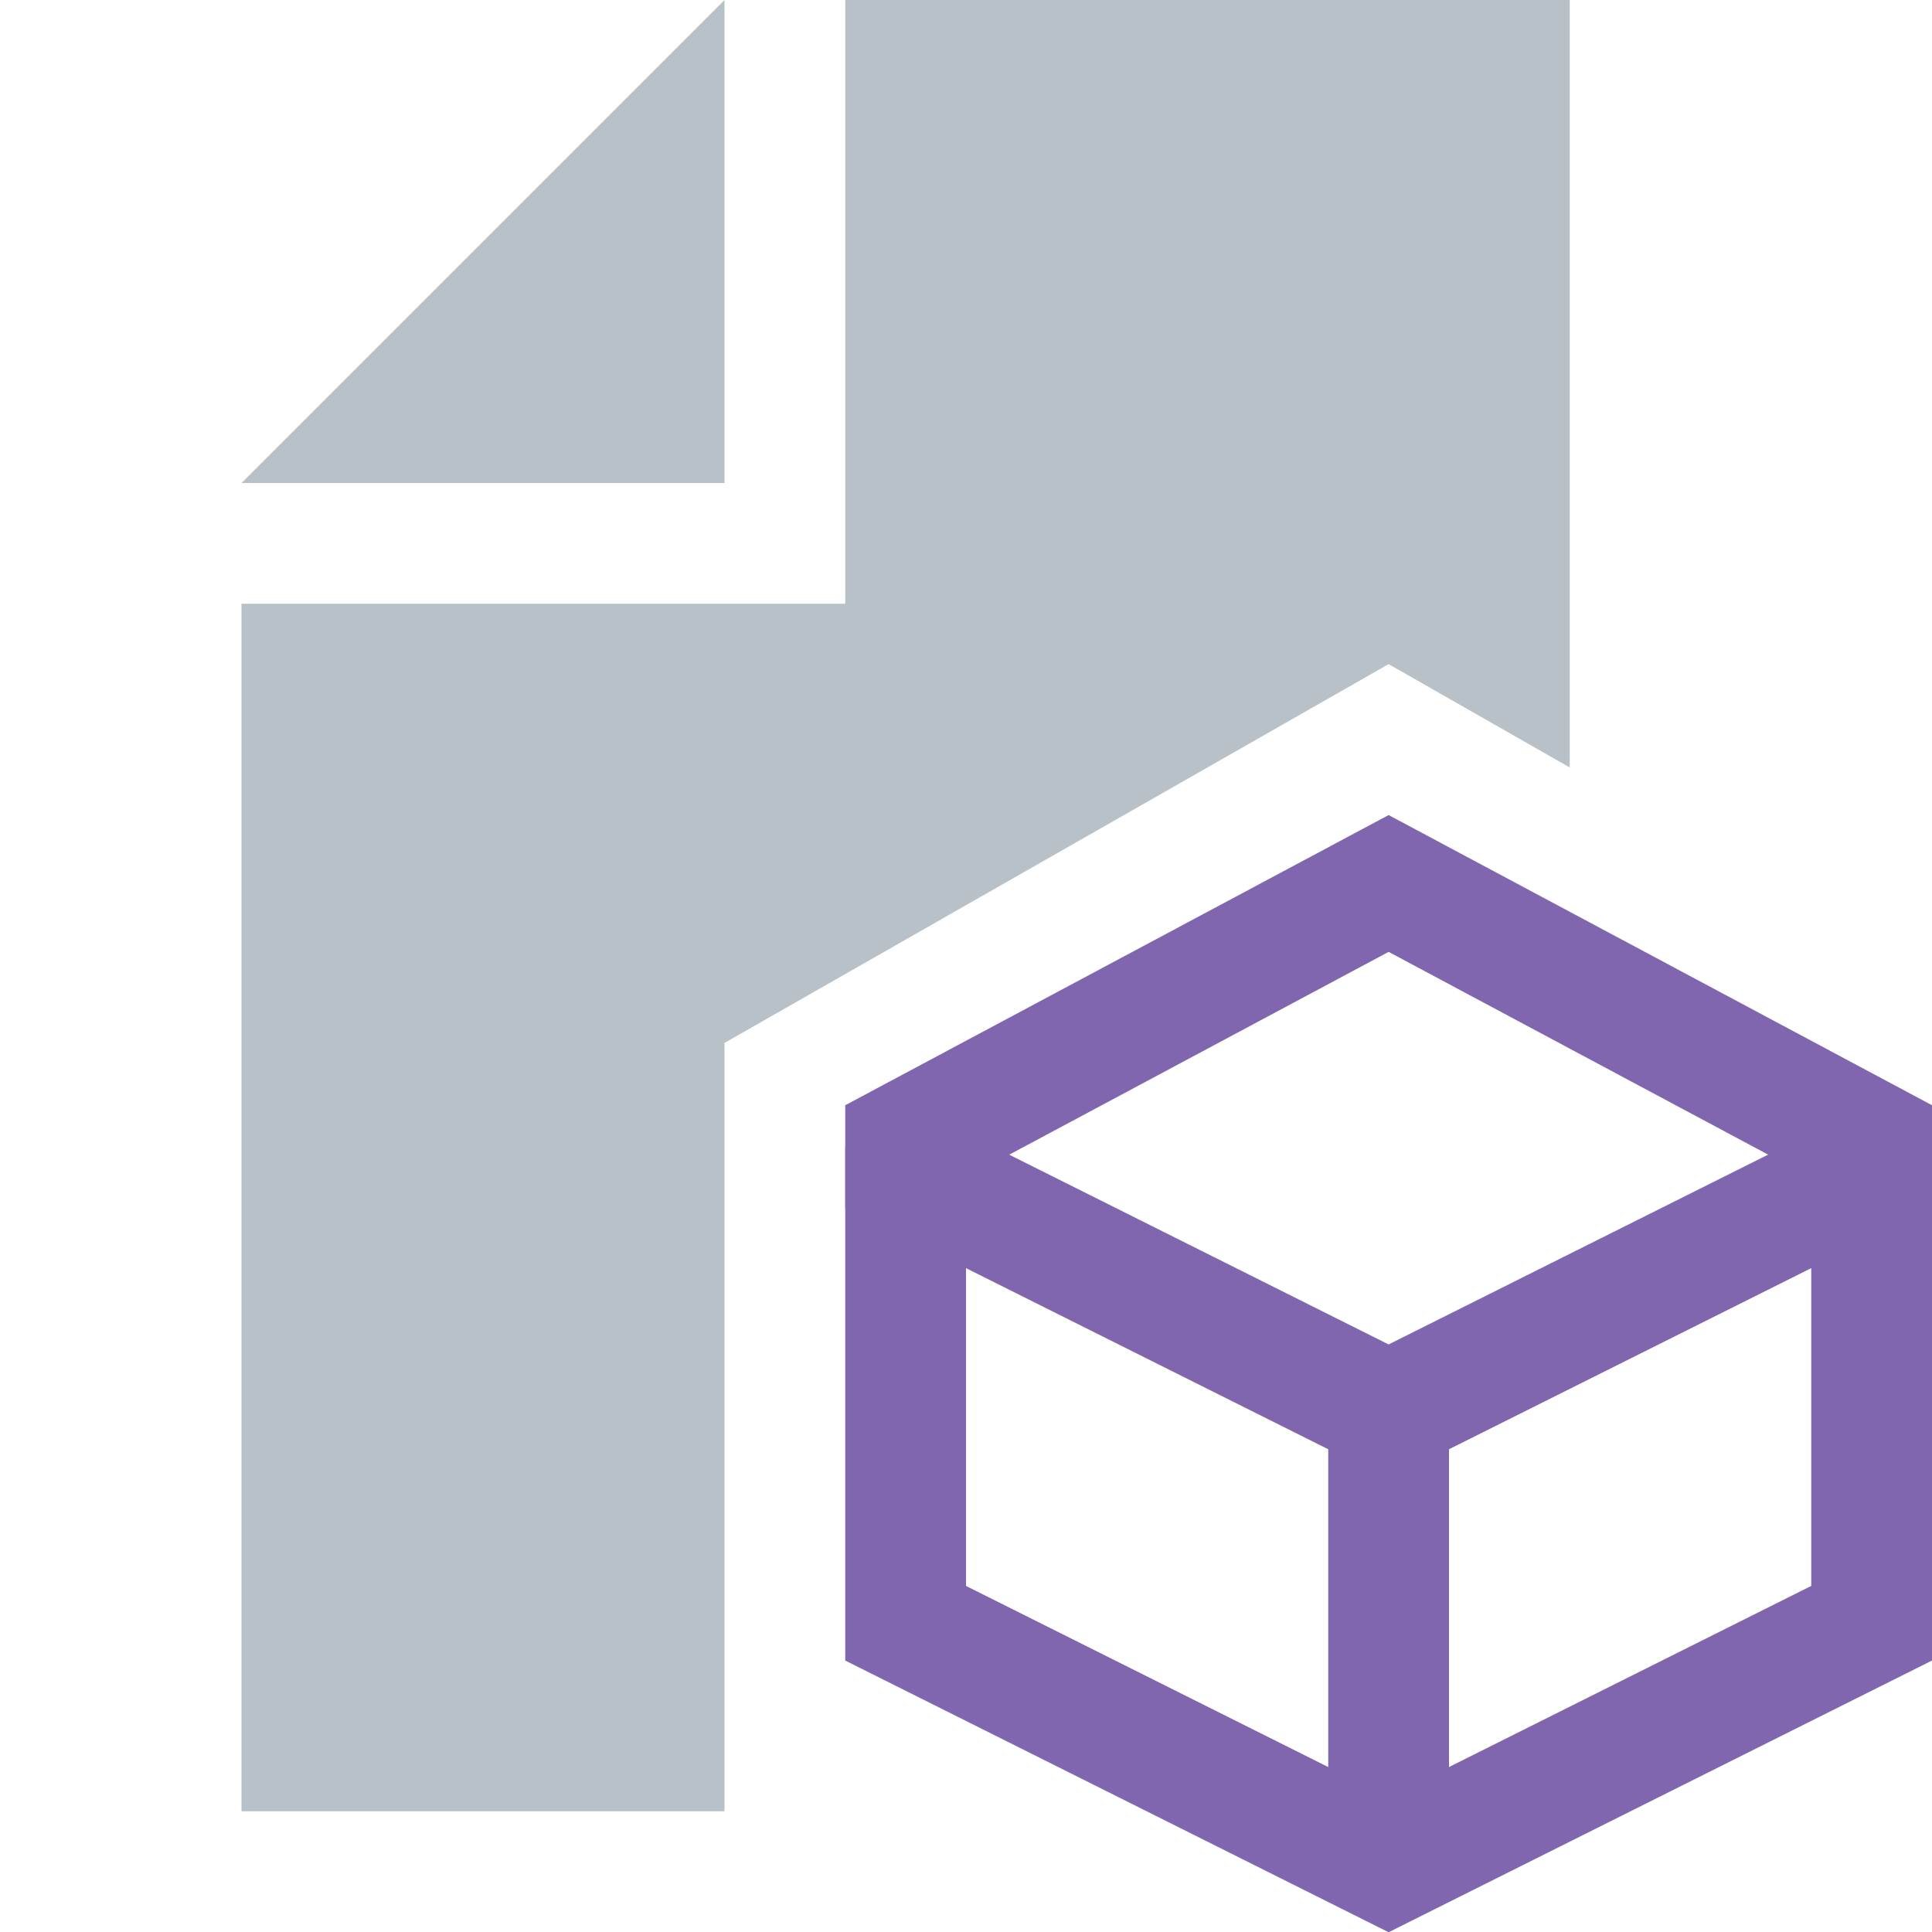
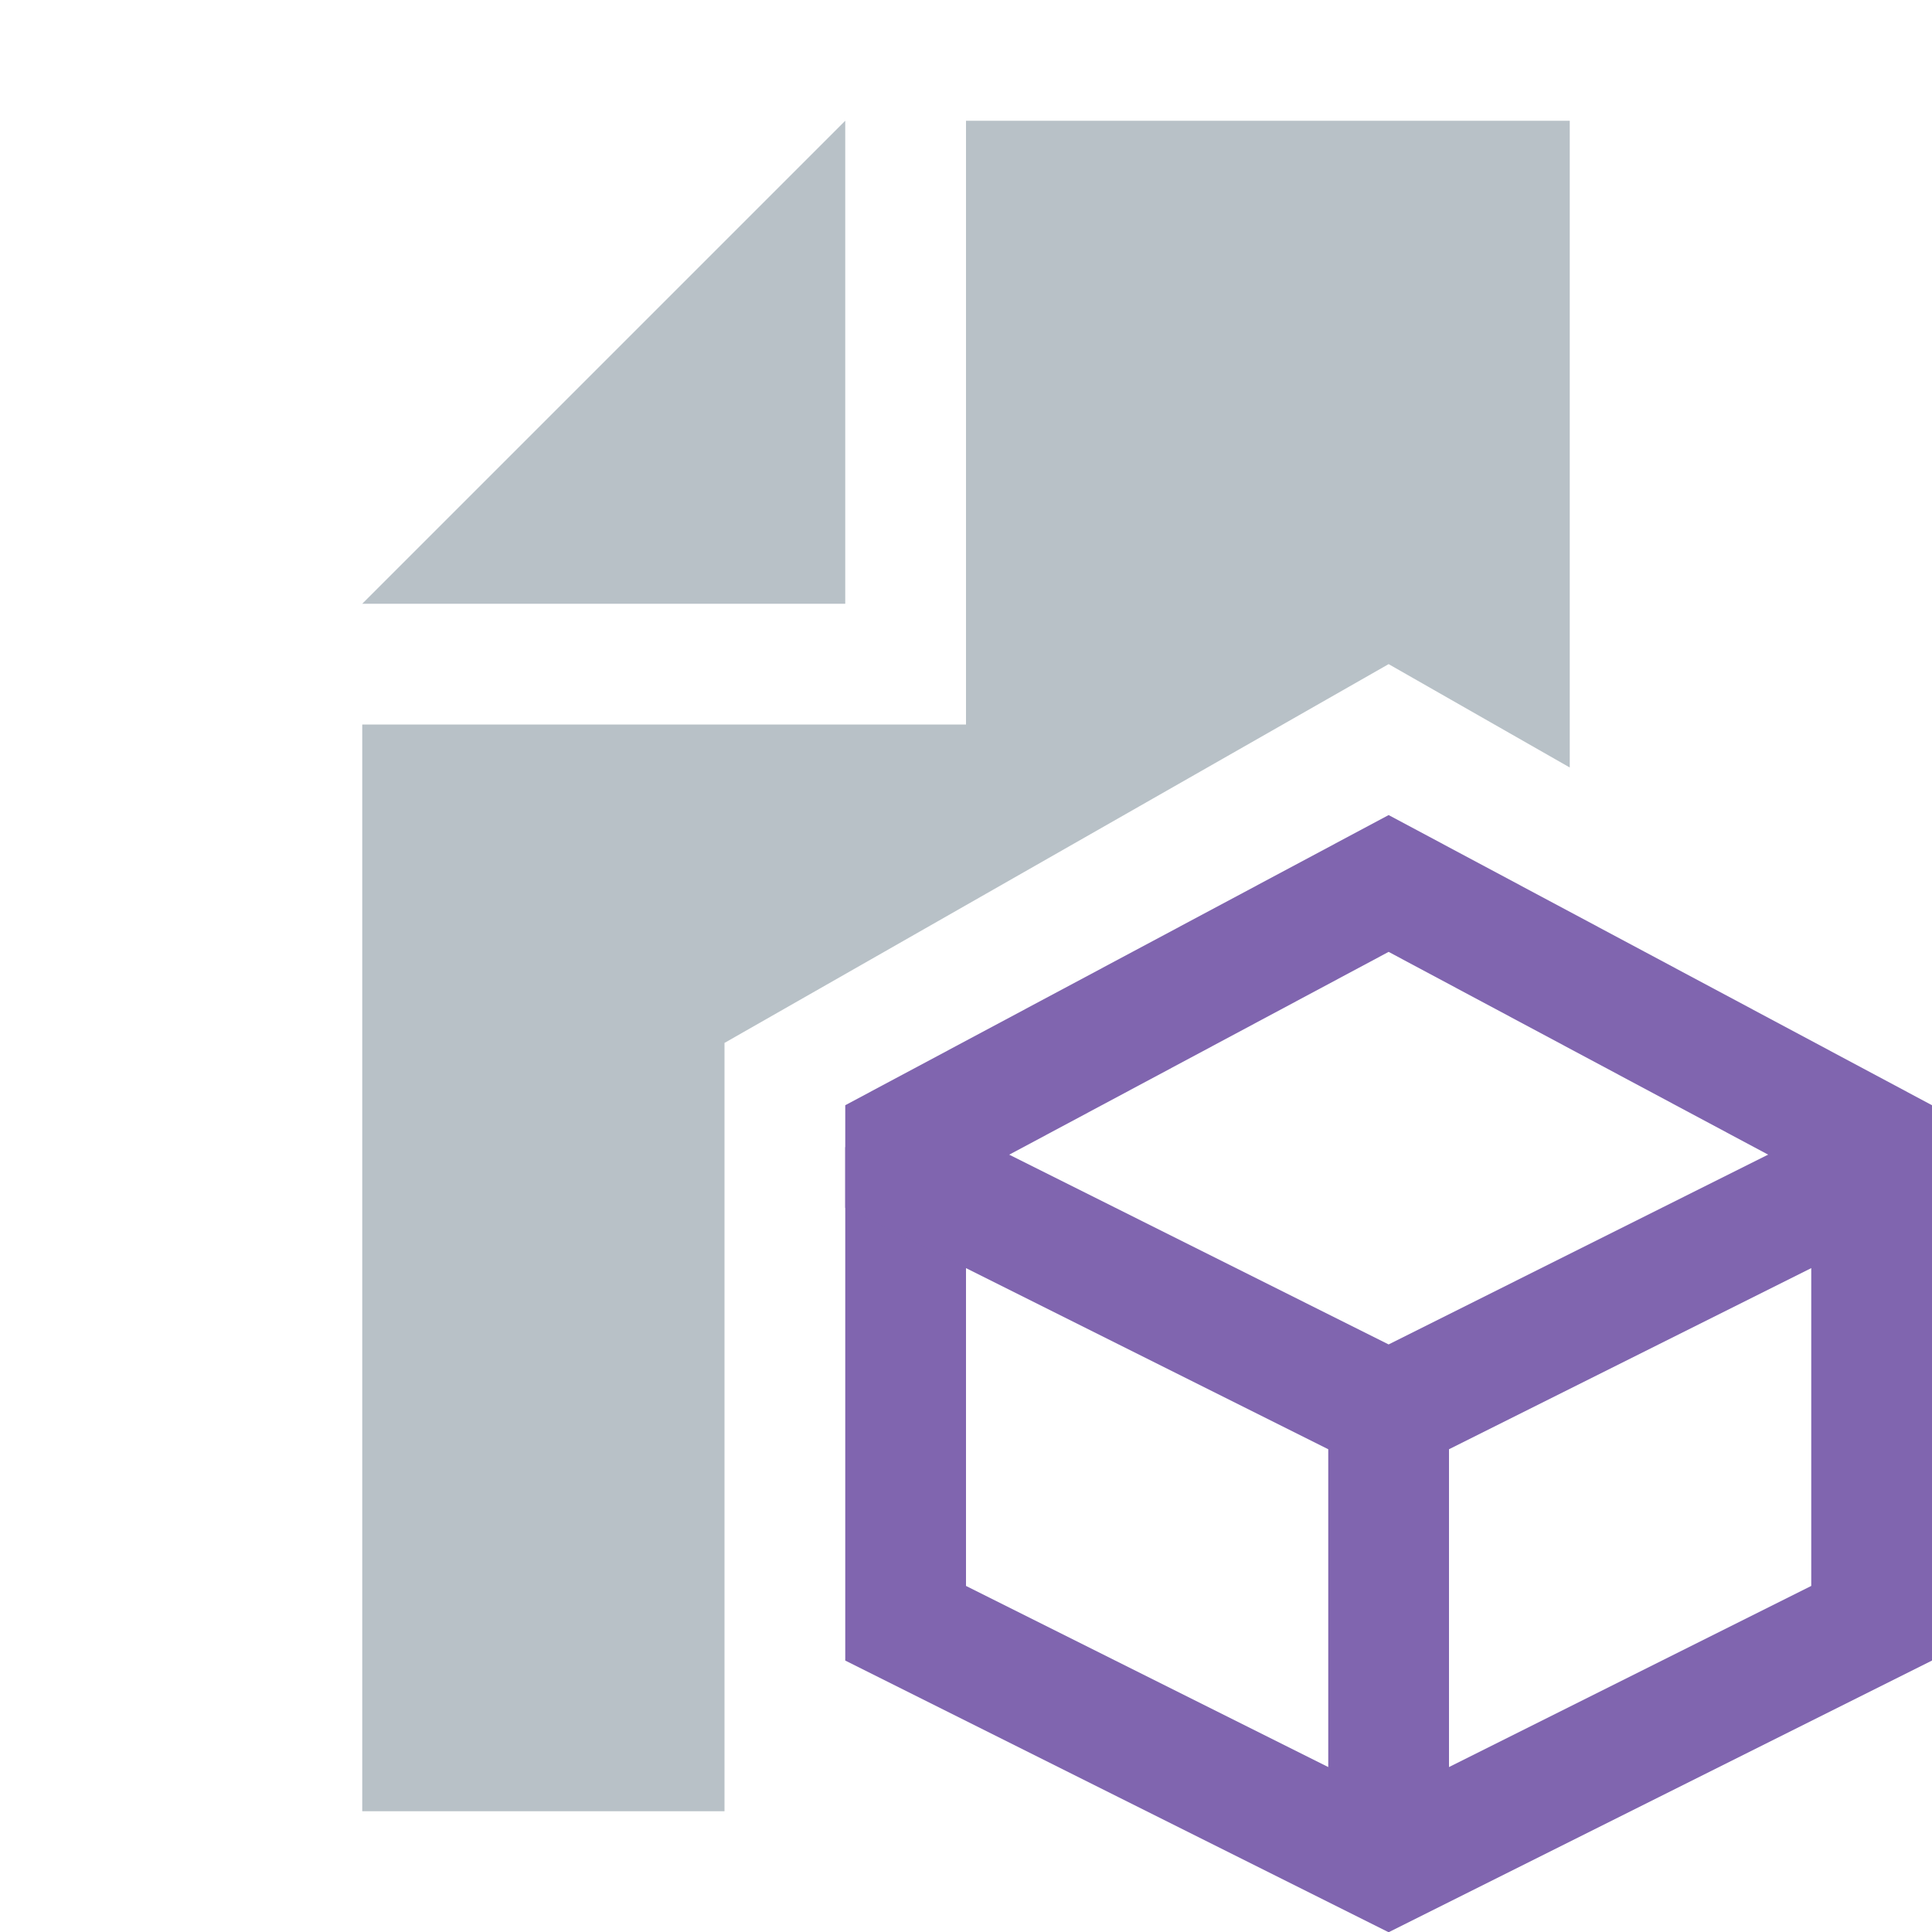
<svg xmlns="http://www.w3.org/2000/svg" width="16" height="16" viewBox="0 0 16 16">
  <rect width="16" height="16" fill="none" />
  <g fill="none" fill-rule="evenodd">
-     <path d="M13 6.356L11.5 5.5 6 8.637V15H2V5h5V0h6v6.356zM6 0v4H2l4-4z" fill-opacity=".7" fill="#9AA7B0" />
+     <path d="M13 6.356L11.5 5.5 6 8.637V15H3V6h5V1h5v5.356zM7 1v4H3l4-4z" fill-opacity=".7" fill="#9AA7B0" />
    <path d="M8 13.134l3.5 1.75 3.5-1.75V9.753l-3.5-1.87L8 9.754v3.38zm3.5 2.868L7 13.752V9.153l4.5-2.403L16 9.153v4.599l-4.5 2.25z" fill="#8065AF" />
    <path fill="#8065AF" d="M11 12.002l-4-2V9.5h1.233l3.267 1.634L14.767 9.5H16v.502l-4 2V15h-1z" />
  </g>
</svg>
